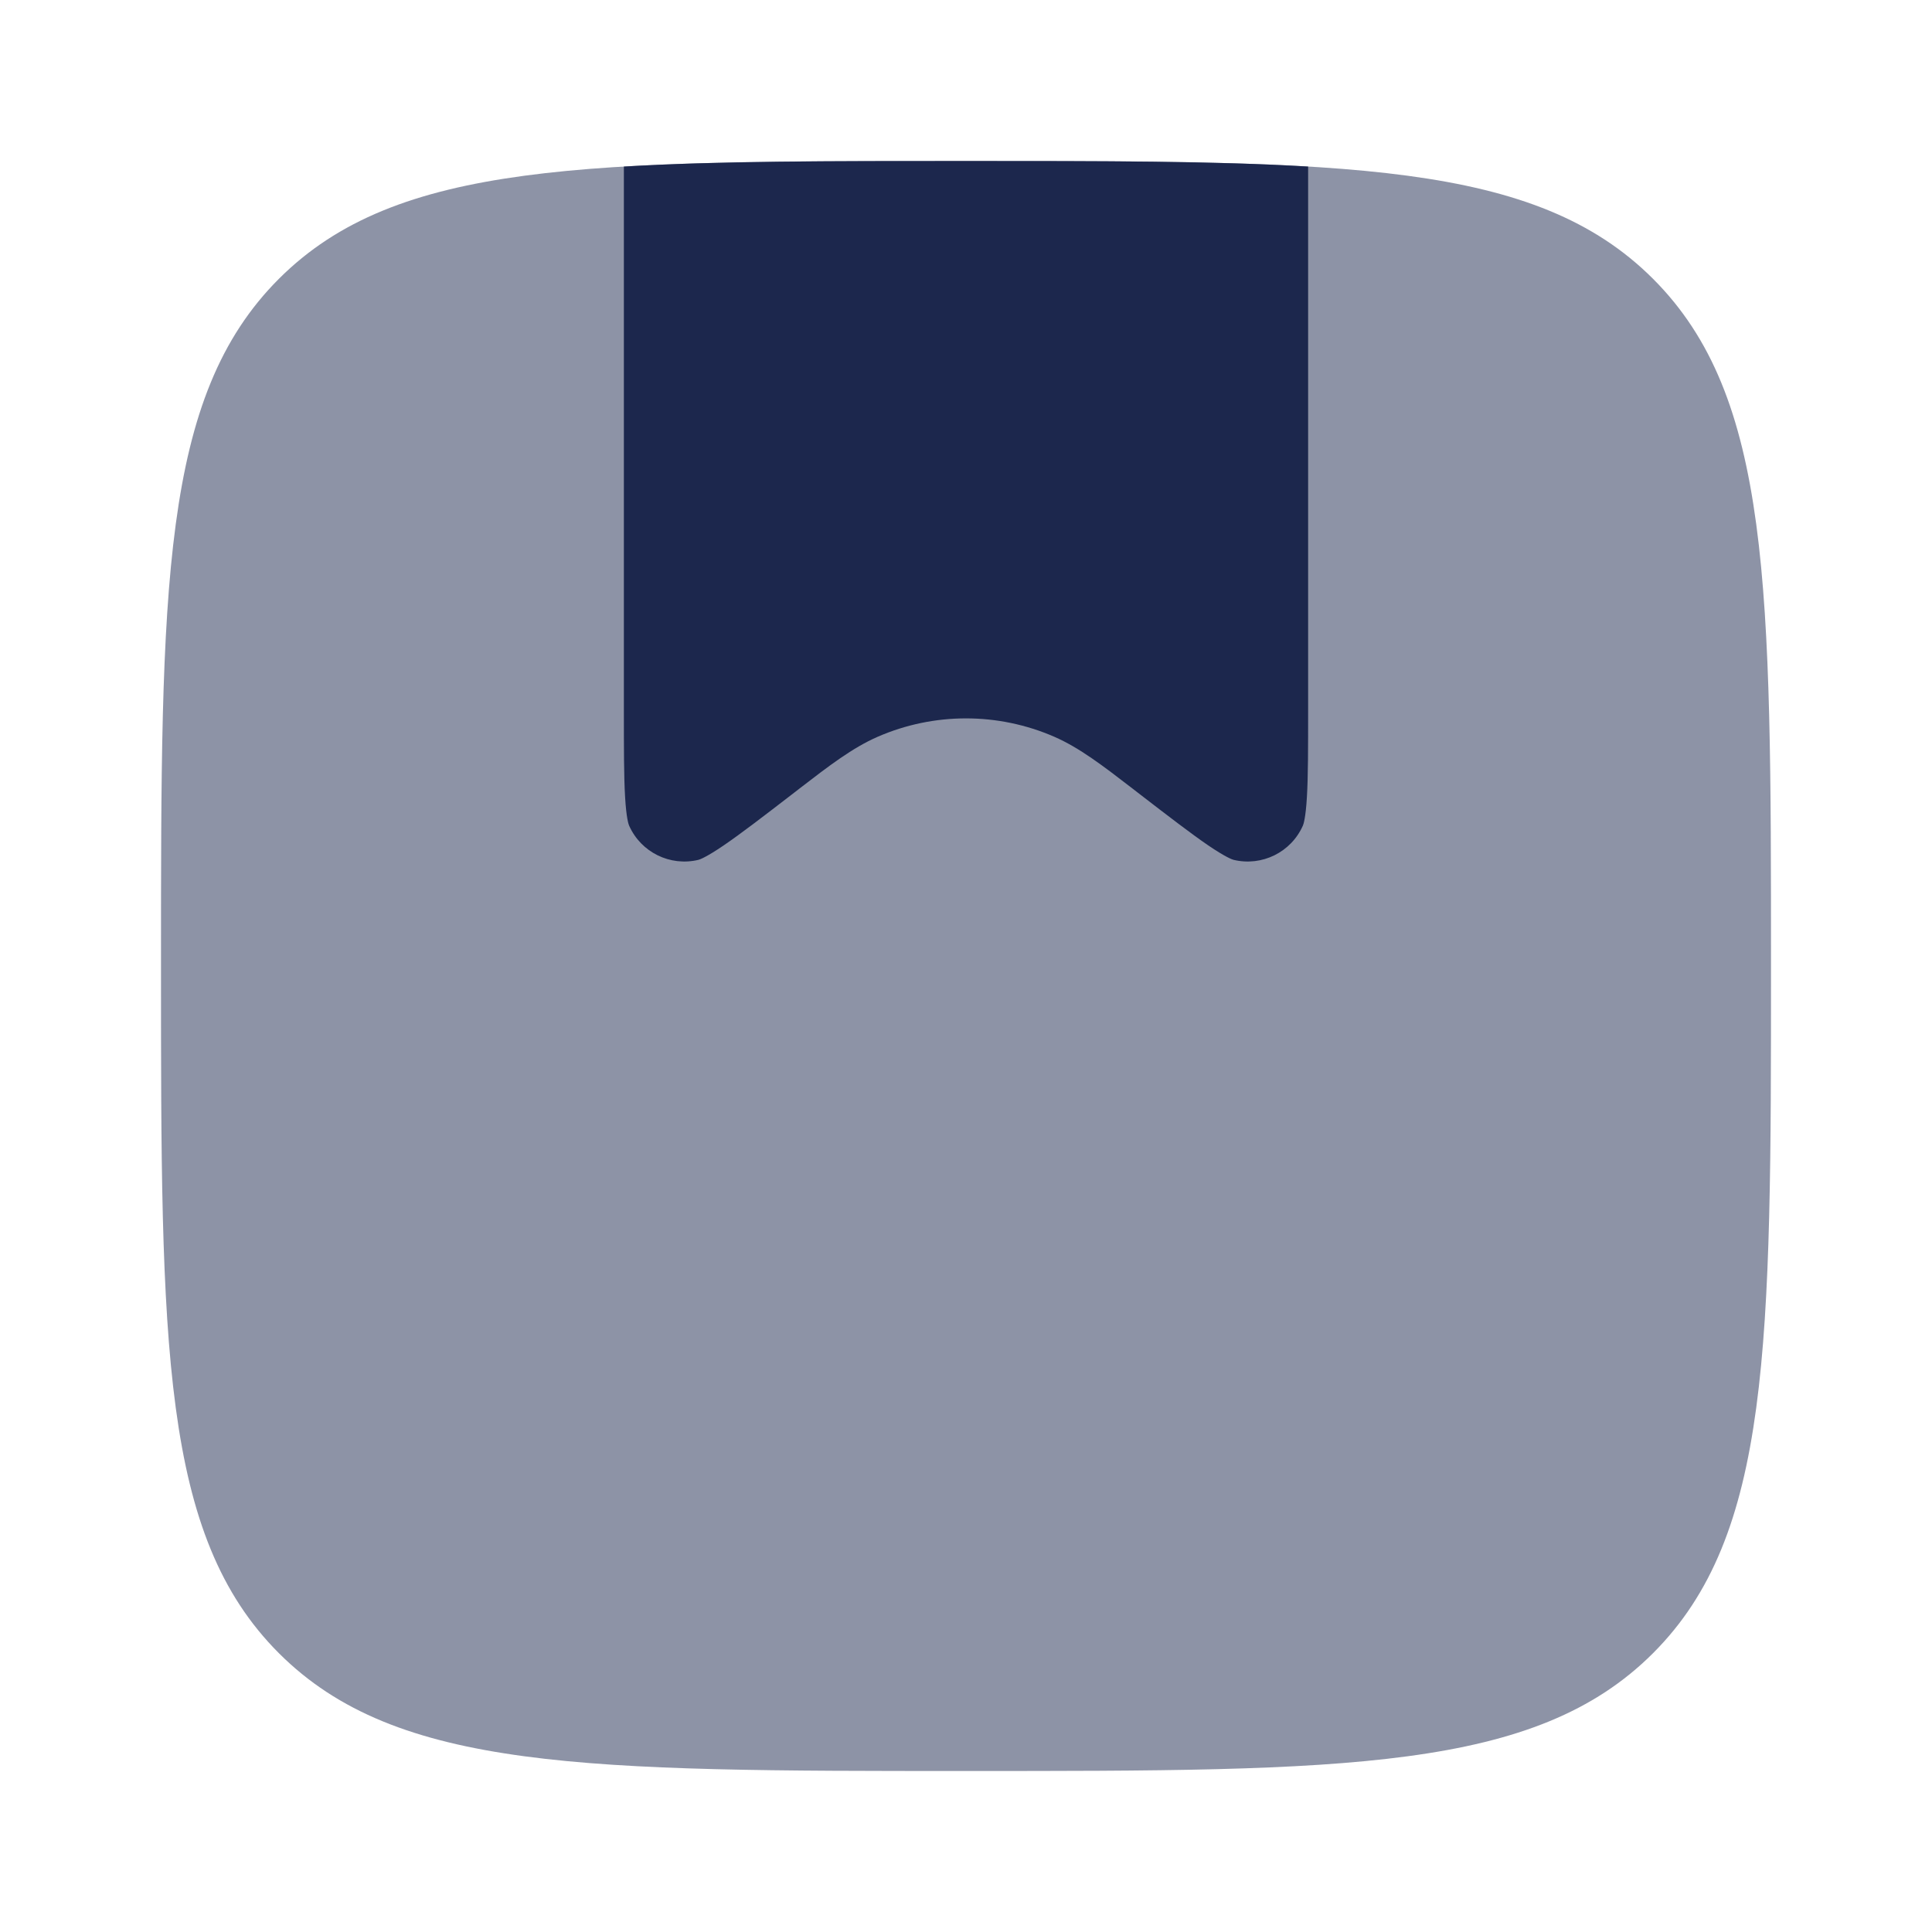
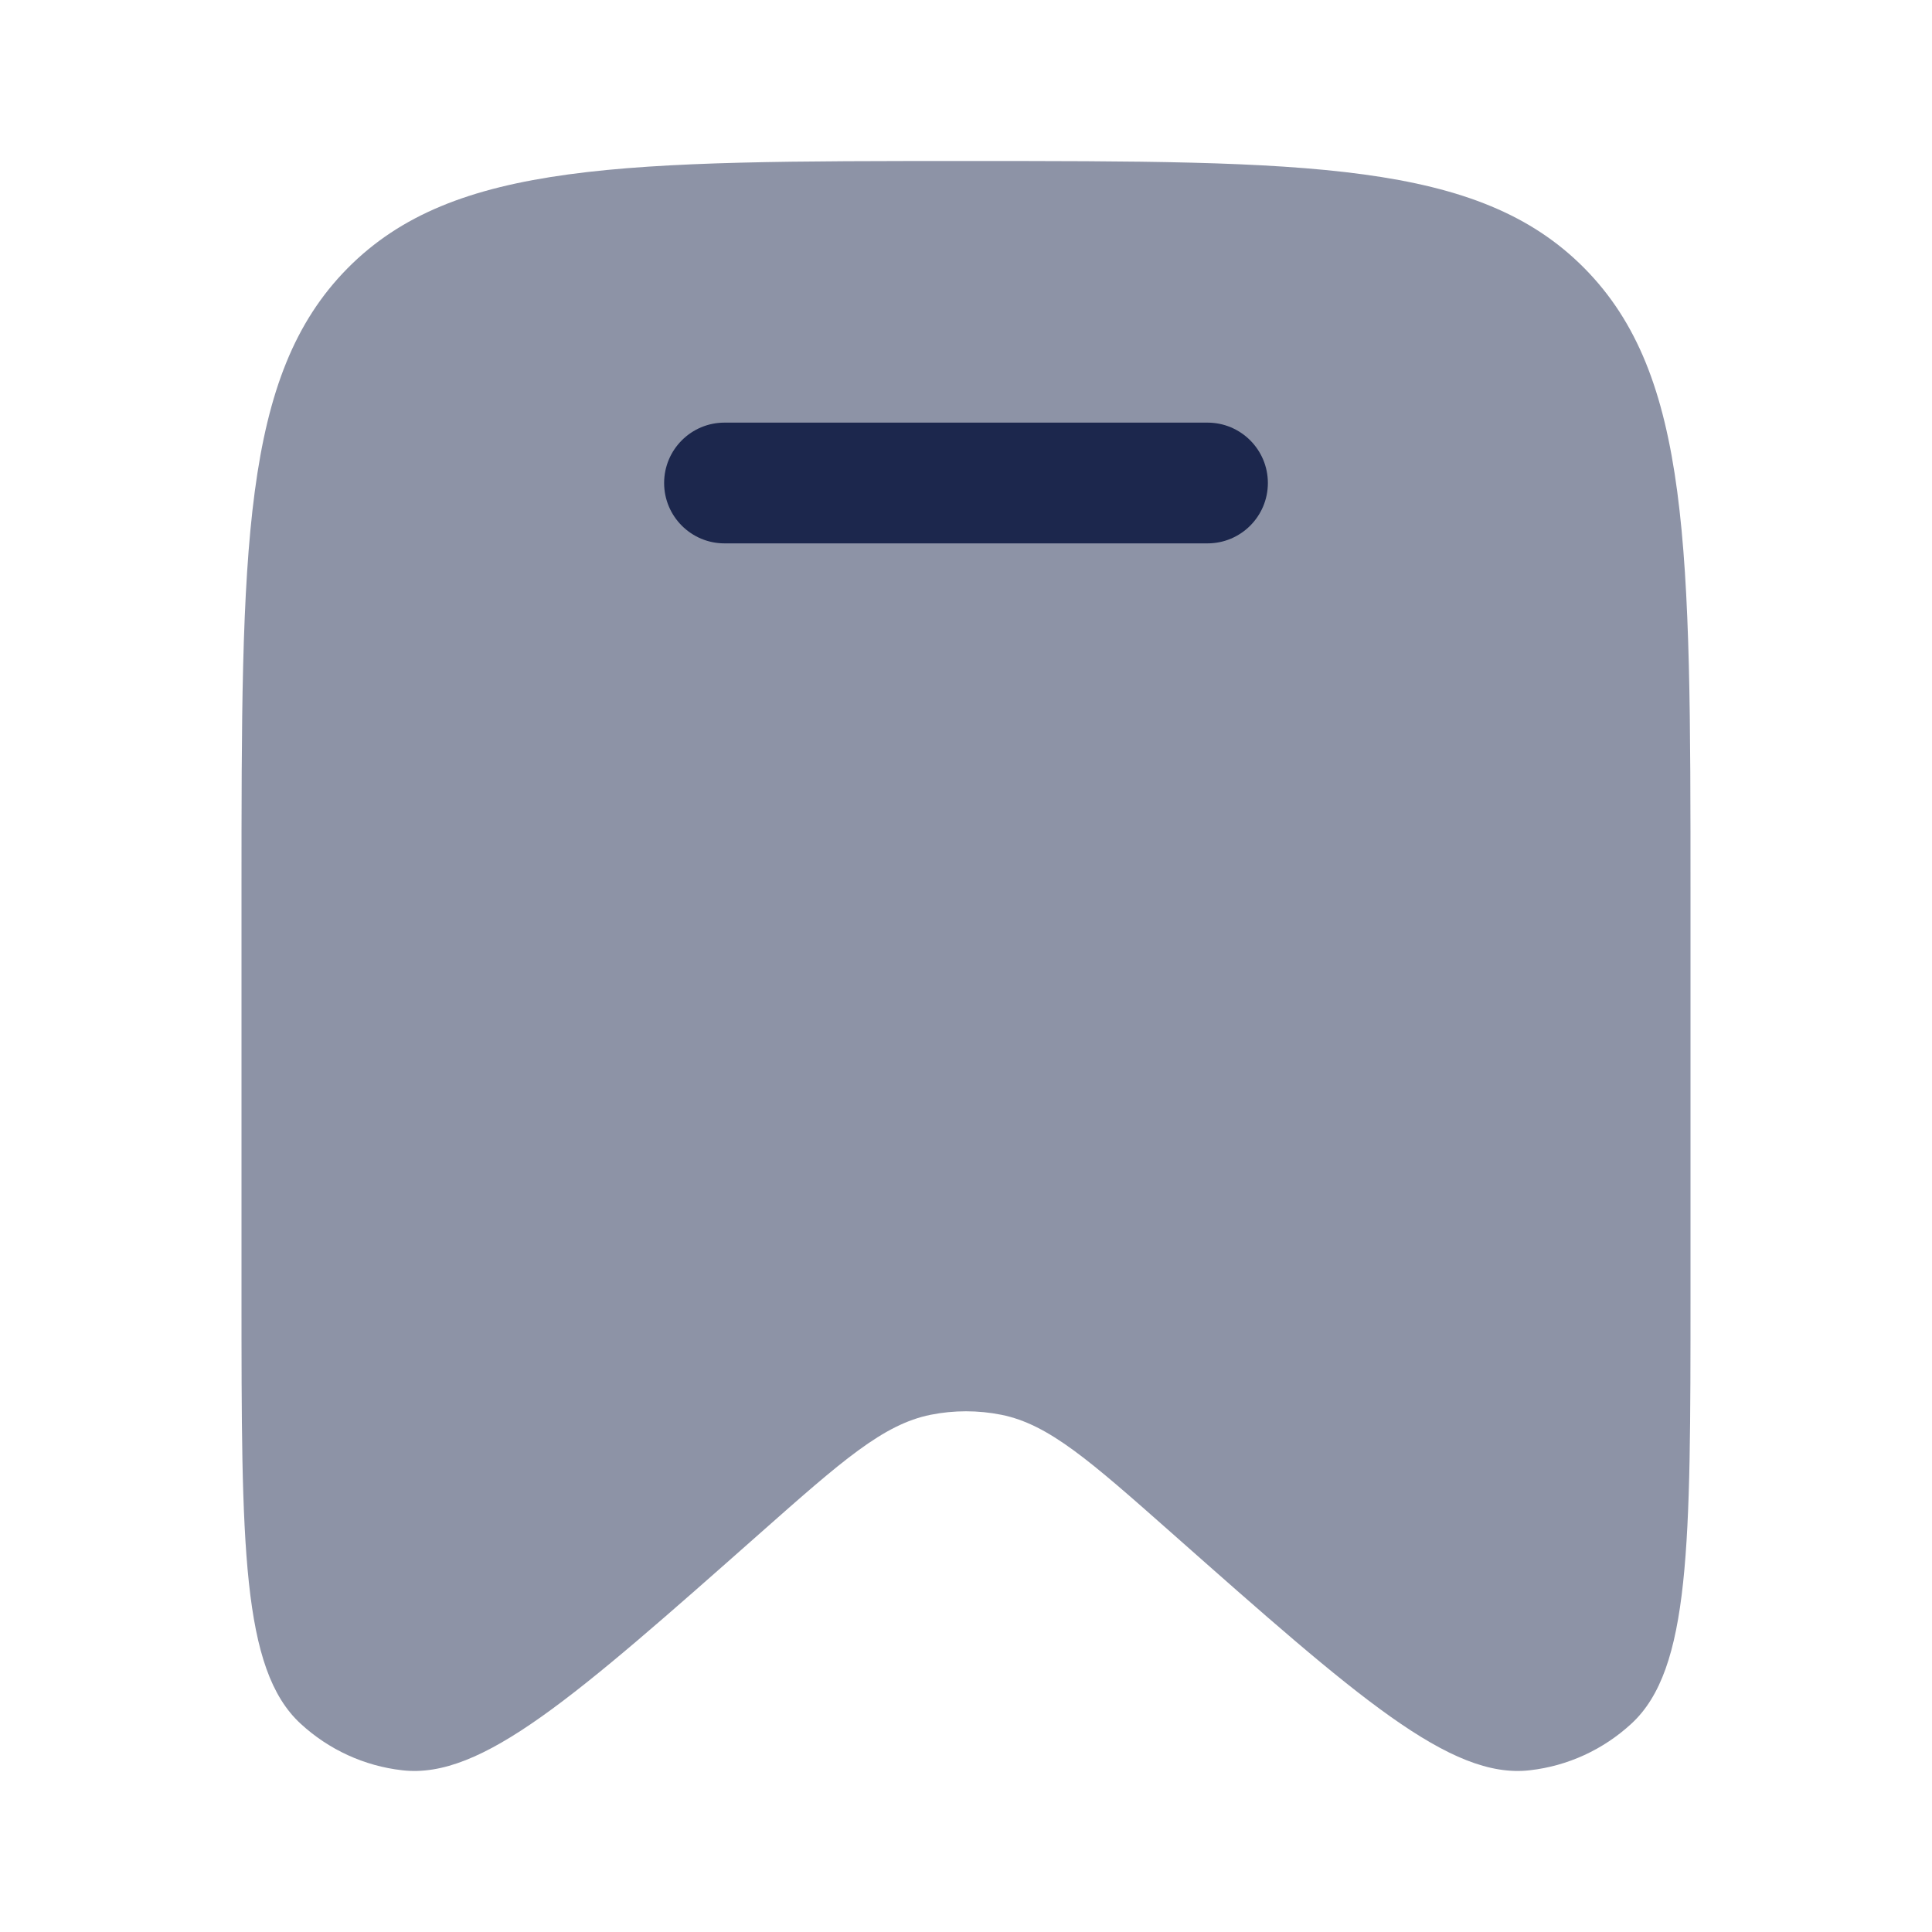
<svg xmlns="http://www.w3.org/2000/svg" width="800px" height="800px" viewBox="0 0 24 24" fill="none">
-   <path opacity="0.5" d="M3.464 20.536C4.929 22 7.286 22 12 22C16.714 22 19.071 22 20.535 20.536C22 19.071 22 16.714 22 12C22 7.286 22 4.929 20.535 3.464C19.071 2 16.714 2 12 2C7.286 2 4.929 2 3.464 3.464C2 4.929 2 7.286 2 12C2 16.714 2 19.071 3.464 20.536Z" fill="#1C274D" />
-   <path d="M7.765 9.898C7.75 9.644 7.75 9.304 7.75 8.808V2.069C8.906 2 10.3 2 12 2C13.7 2 15.094 2 16.25 2.069V8.808C16.25 9.304 16.25 9.644 16.235 9.898C16.22 10.16 16.192 10.241 16.185 10.256C16.038 10.588 15.675 10.766 15.323 10.681C15.307 10.677 15.226 10.649 15.008 10.501C14.799 10.358 14.529 10.151 14.136 9.848L14.069 9.796C13.699 9.511 13.41 9.289 13.096 9.152C12.397 8.848 11.603 8.848 10.904 9.152C10.59 9.289 10.301 9.511 9.931 9.796L9.864 9.848C9.471 10.151 9.201 10.358 8.991 10.501C8.774 10.649 8.693 10.677 8.677 10.681C8.325 10.766 7.962 10.588 7.815 10.256C7.808 10.241 7.78 10.16 7.765 9.898Z" fill="#1C274D" />
+   <path opacity="0.5" d="M21 11.098V16.091C21 19.188 21 20.736 20.266 21.412C19.916 21.735 19.474 21.938 19.003 21.991C18.016 22.105 16.863 21.085 14.558 19.046C13.539 18.145 13.029 17.694 12.44 17.575C12.149 17.517 11.851 17.517 11.56 17.575C10.971 17.694 10.461 18.145 9.442 19.046C7.137 21.085 5.984 22.105 4.997 21.991C4.526 21.938 4.084 21.735 3.734 21.412C3 20.736 3 19.188 3 16.091V11.098C3 6.809 3 4.665 4.318 3.332C5.636 2 7.757 2 12 2C16.243 2 18.364 2 19.682 3.332C21 4.665 21 6.809 21 11.098Z" fill="#1C274D" />
+   <path d="M9 5.25C8.586 5.25 8.25 5.586 8.25 6C8.25 6.414 8.586 6.75 9 6.75H15C15.414 6.75 15.75 6.414 15.75 6C15.75 5.586 15.414 5.25 15 5.25H9Z" fill="#1C274D" />
</svg>
